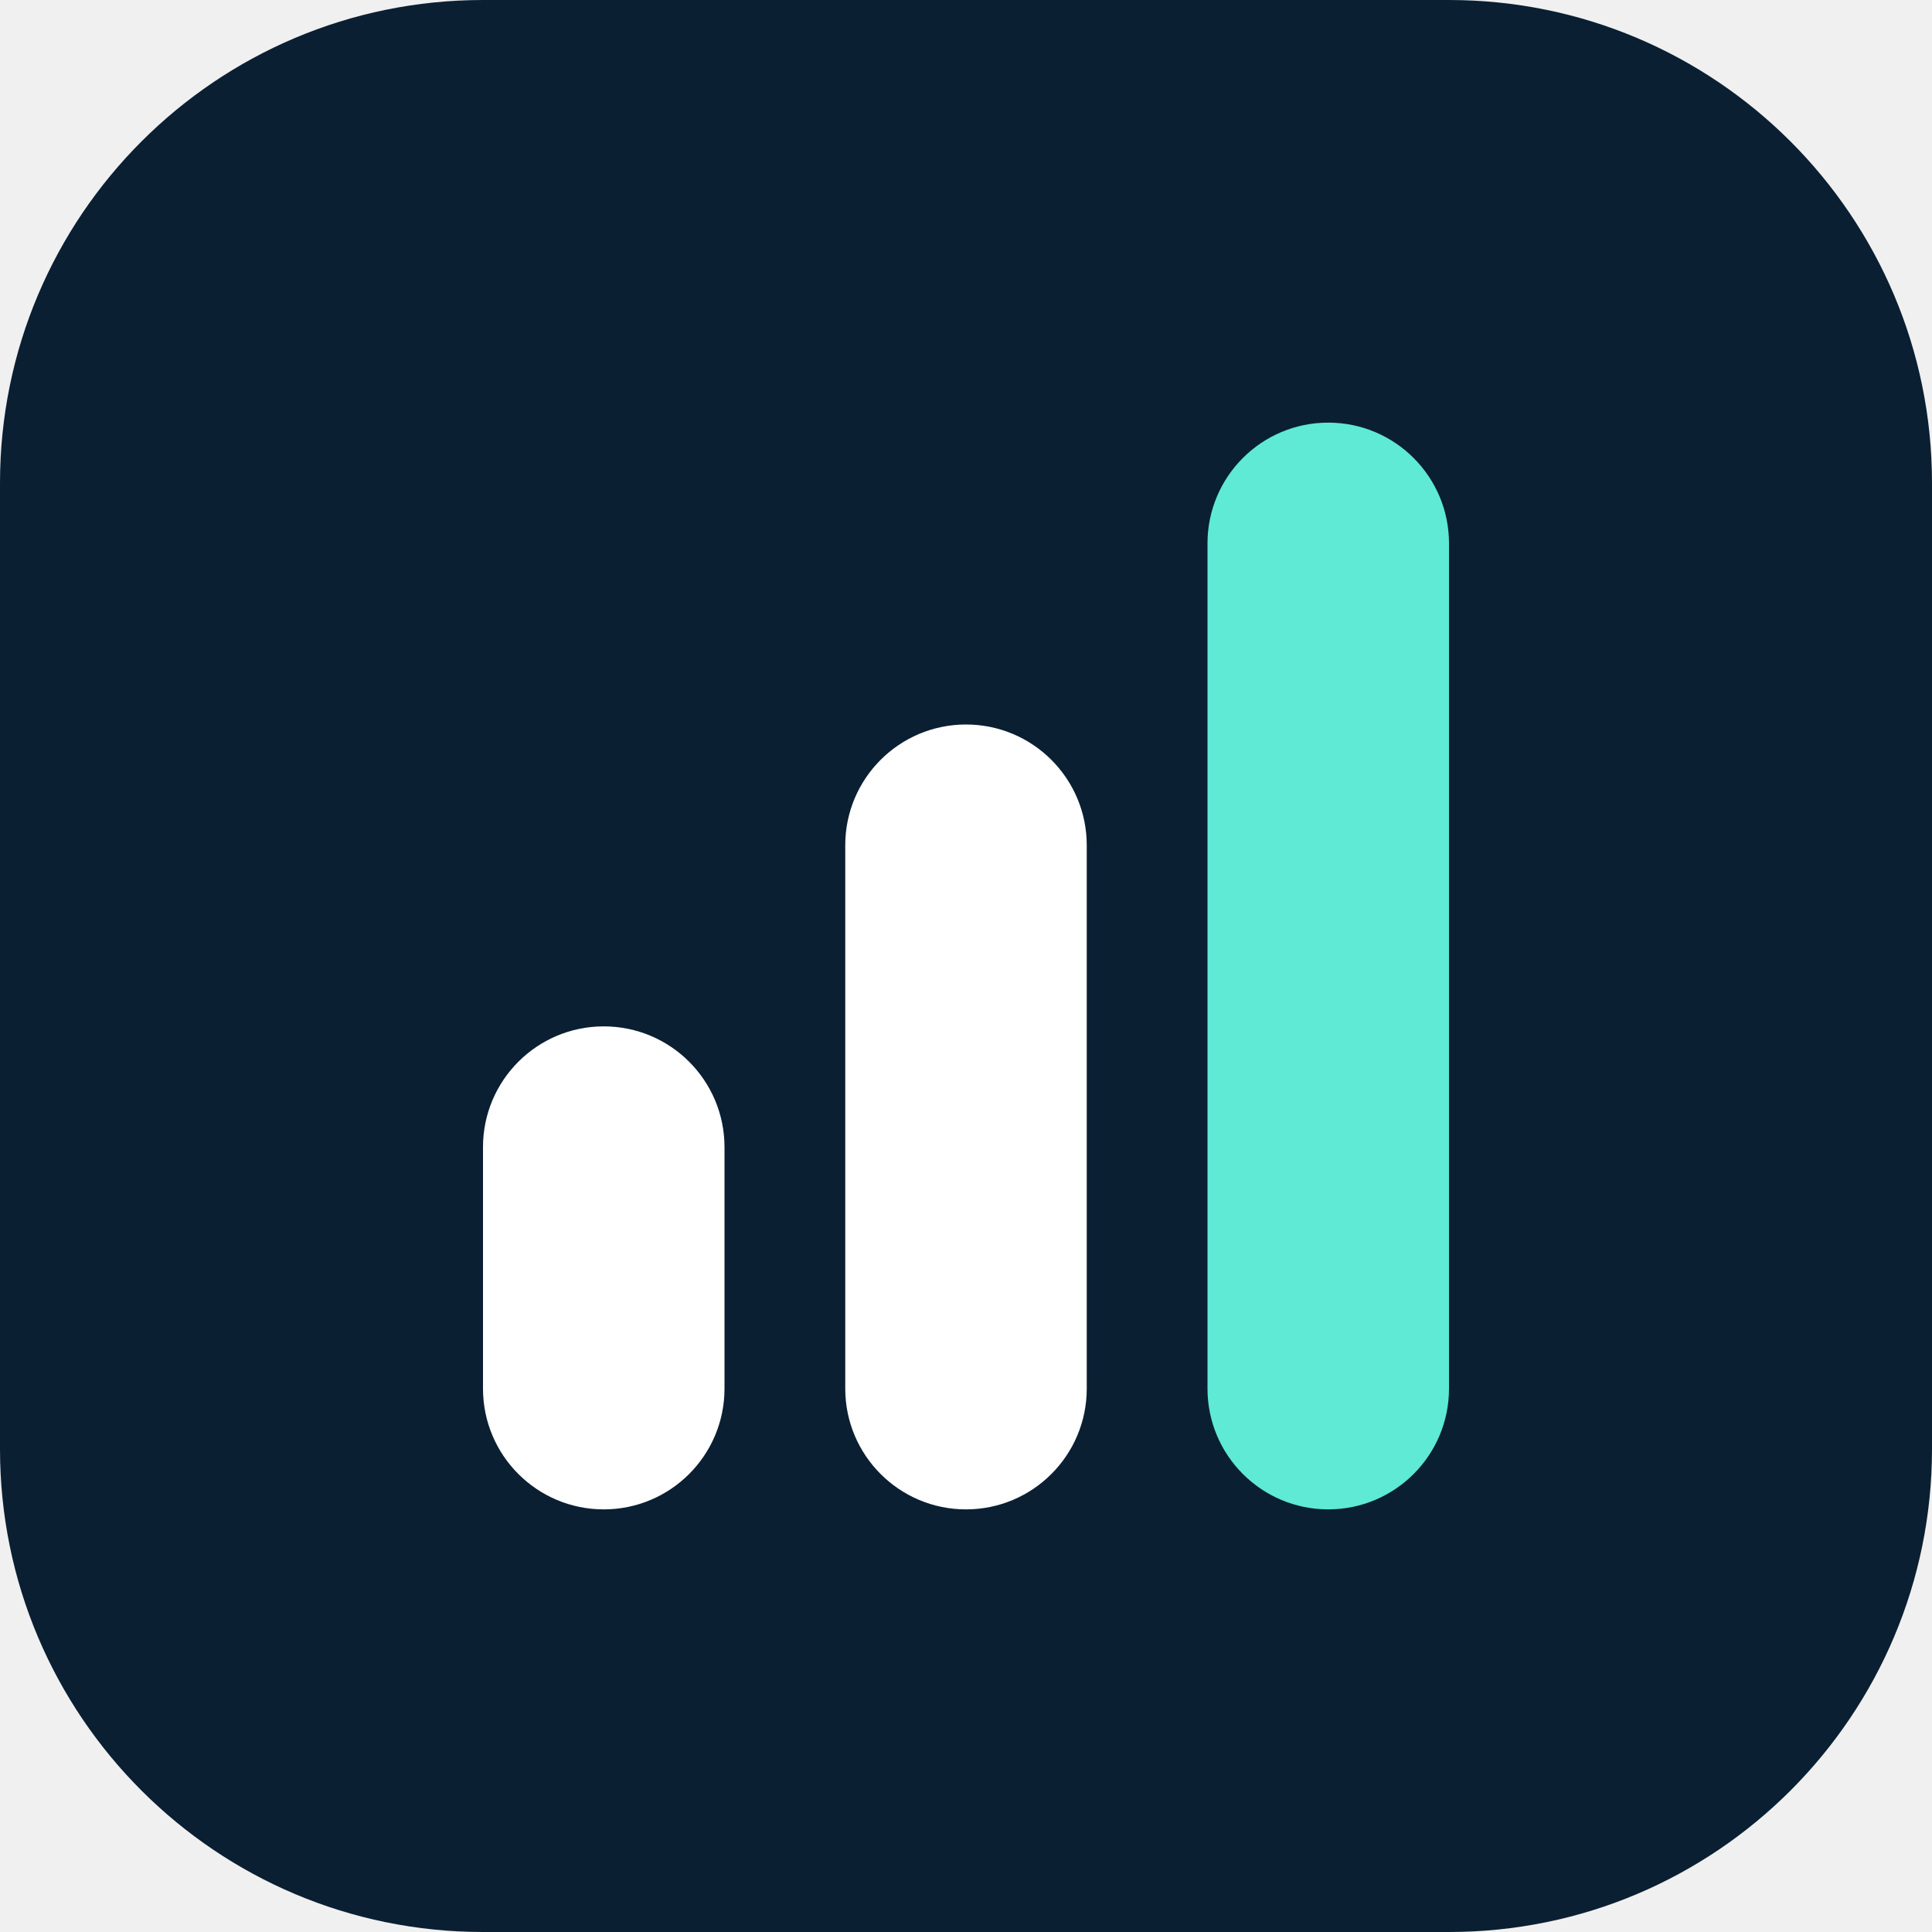
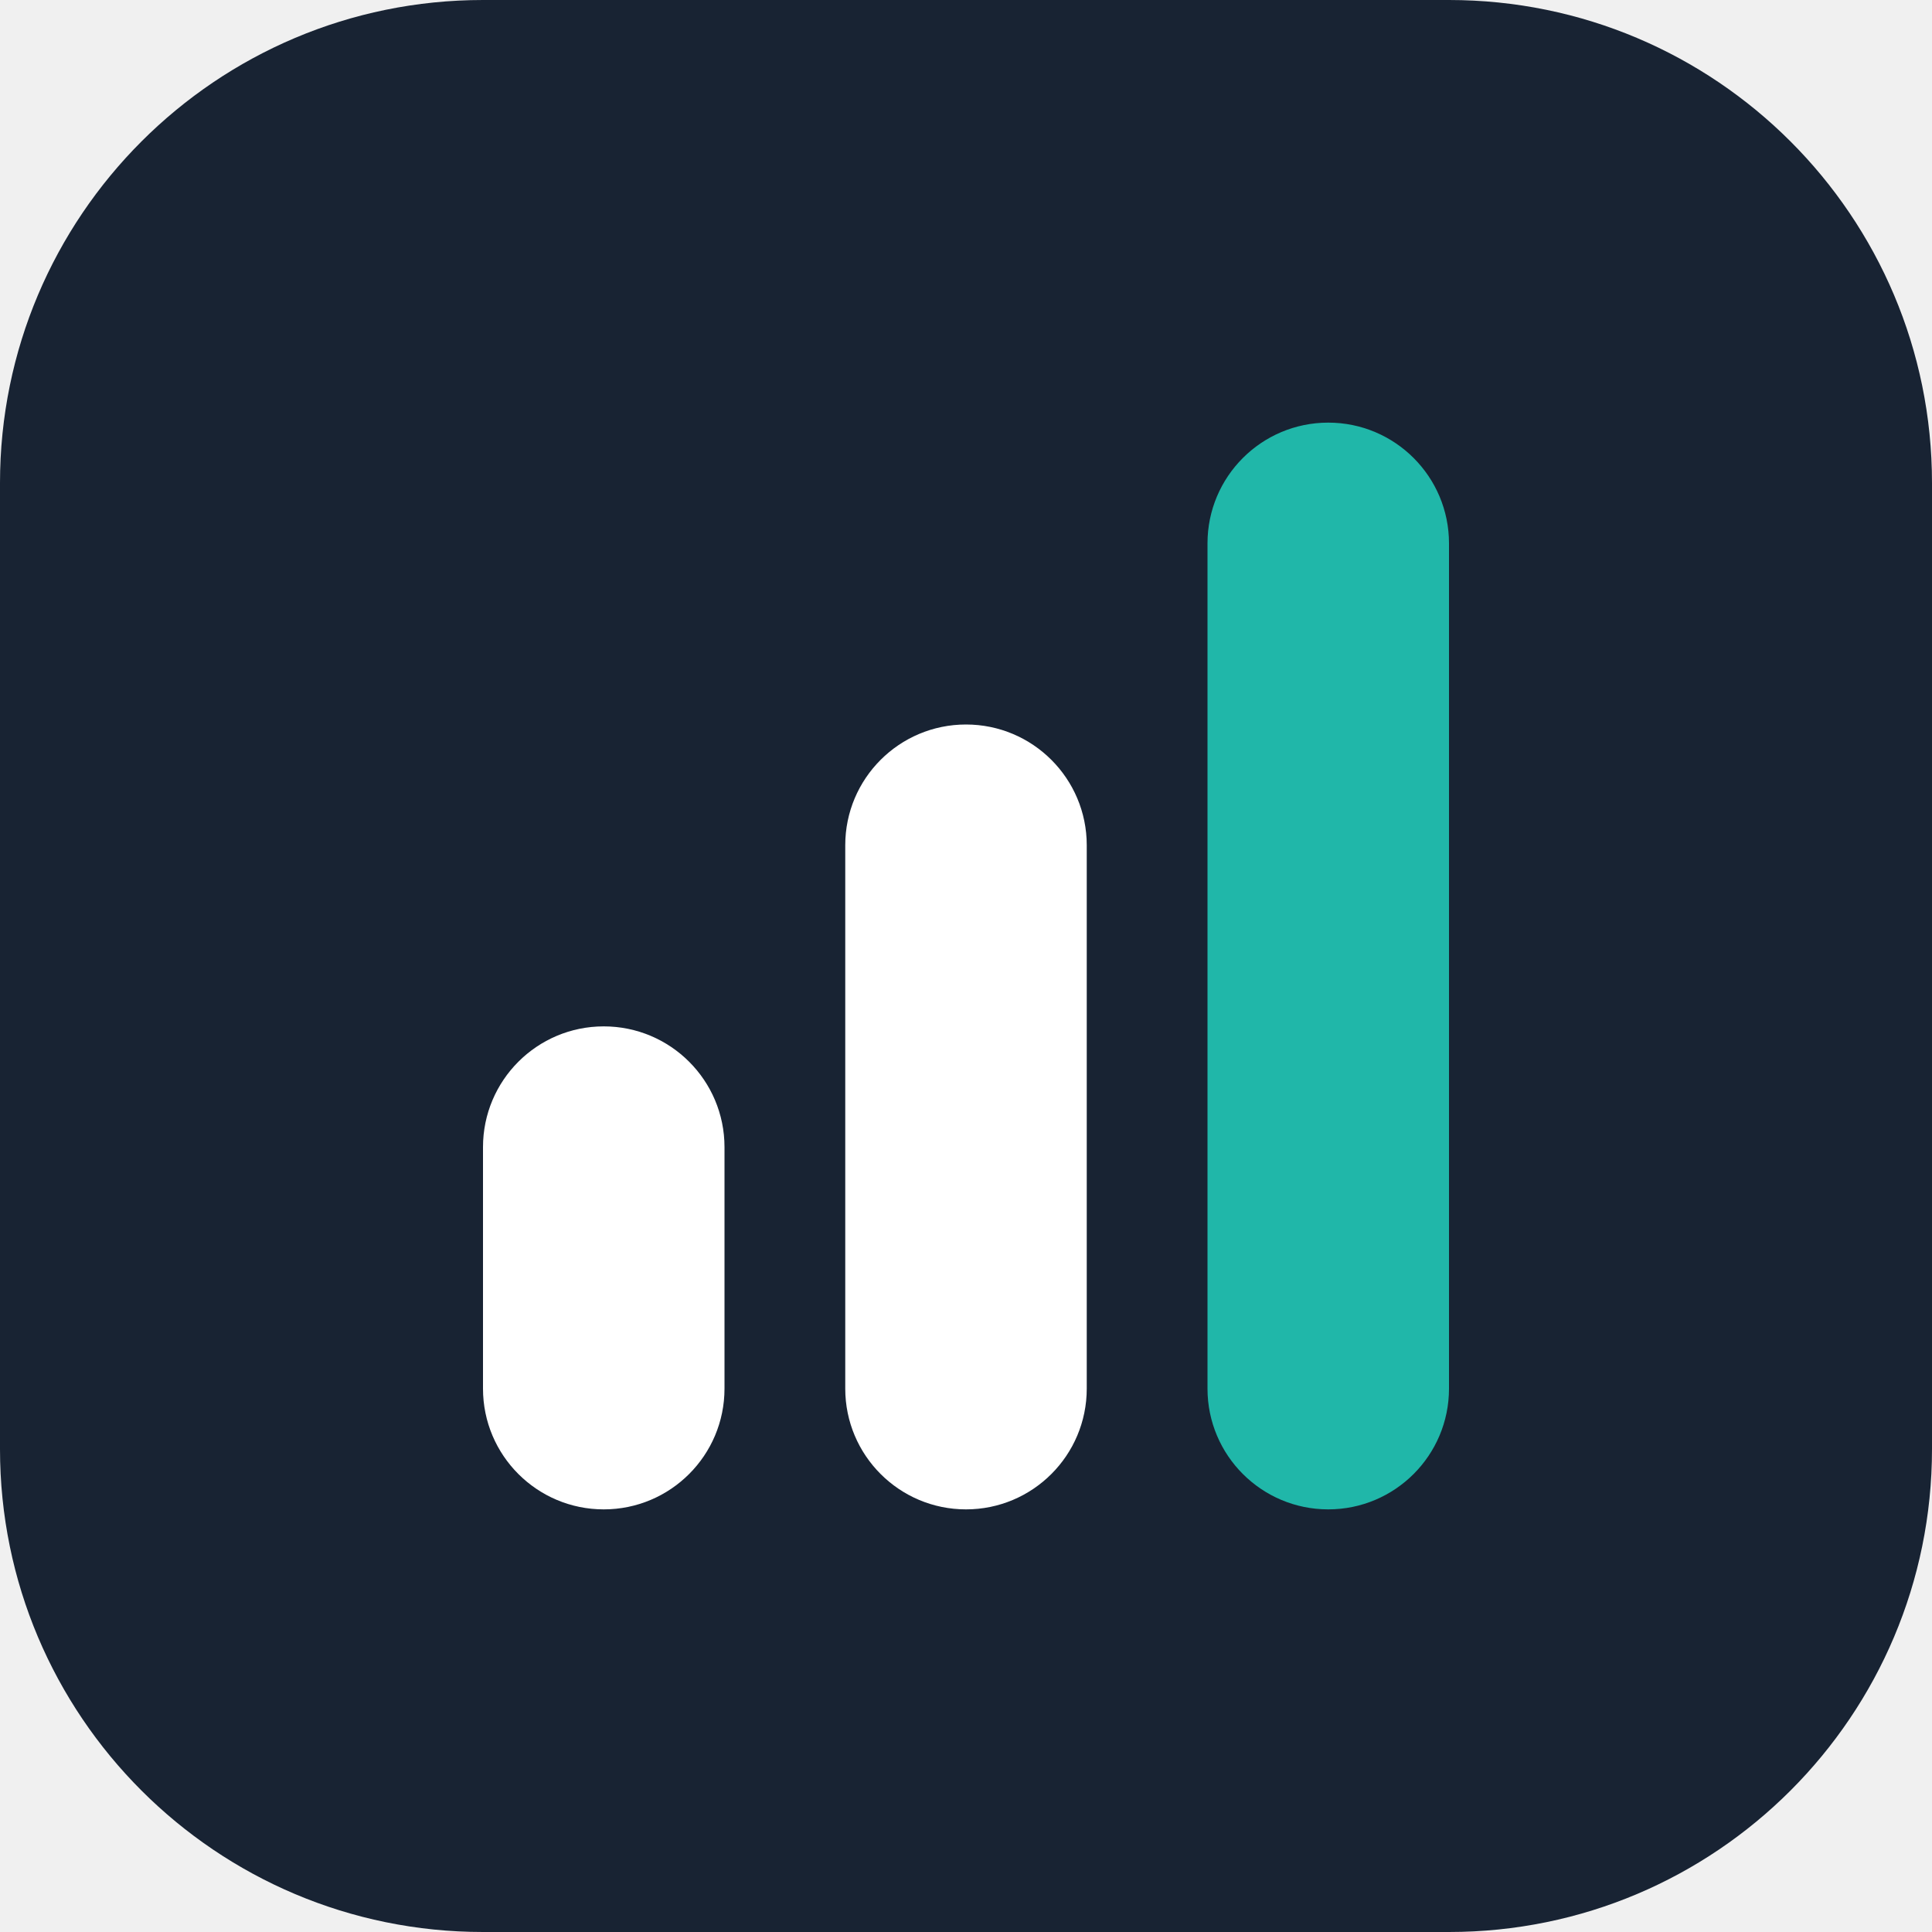
<svg xmlns="http://www.w3.org/2000/svg" viewBox="0 0 32 32">
-   <rect width="32" height="32" rx="8" fill="#0B1F33" />
+   <rect width="32" height="32" rx="8" fill="#182333" />
  <rect x="8" y="17" width="4" height="8" rx="2" fill="#fff" />
  <rect x="14" y="12" width="4" height="13" rx="2" fill="#fff" />
-   <rect x="20" y="7" width="4" height="18" rx="2" fill="#5EEAD4" />
+   <rect x="20" y="7" width="4" height="18" rx="2" fill="#20B7A9" />
</svg>
